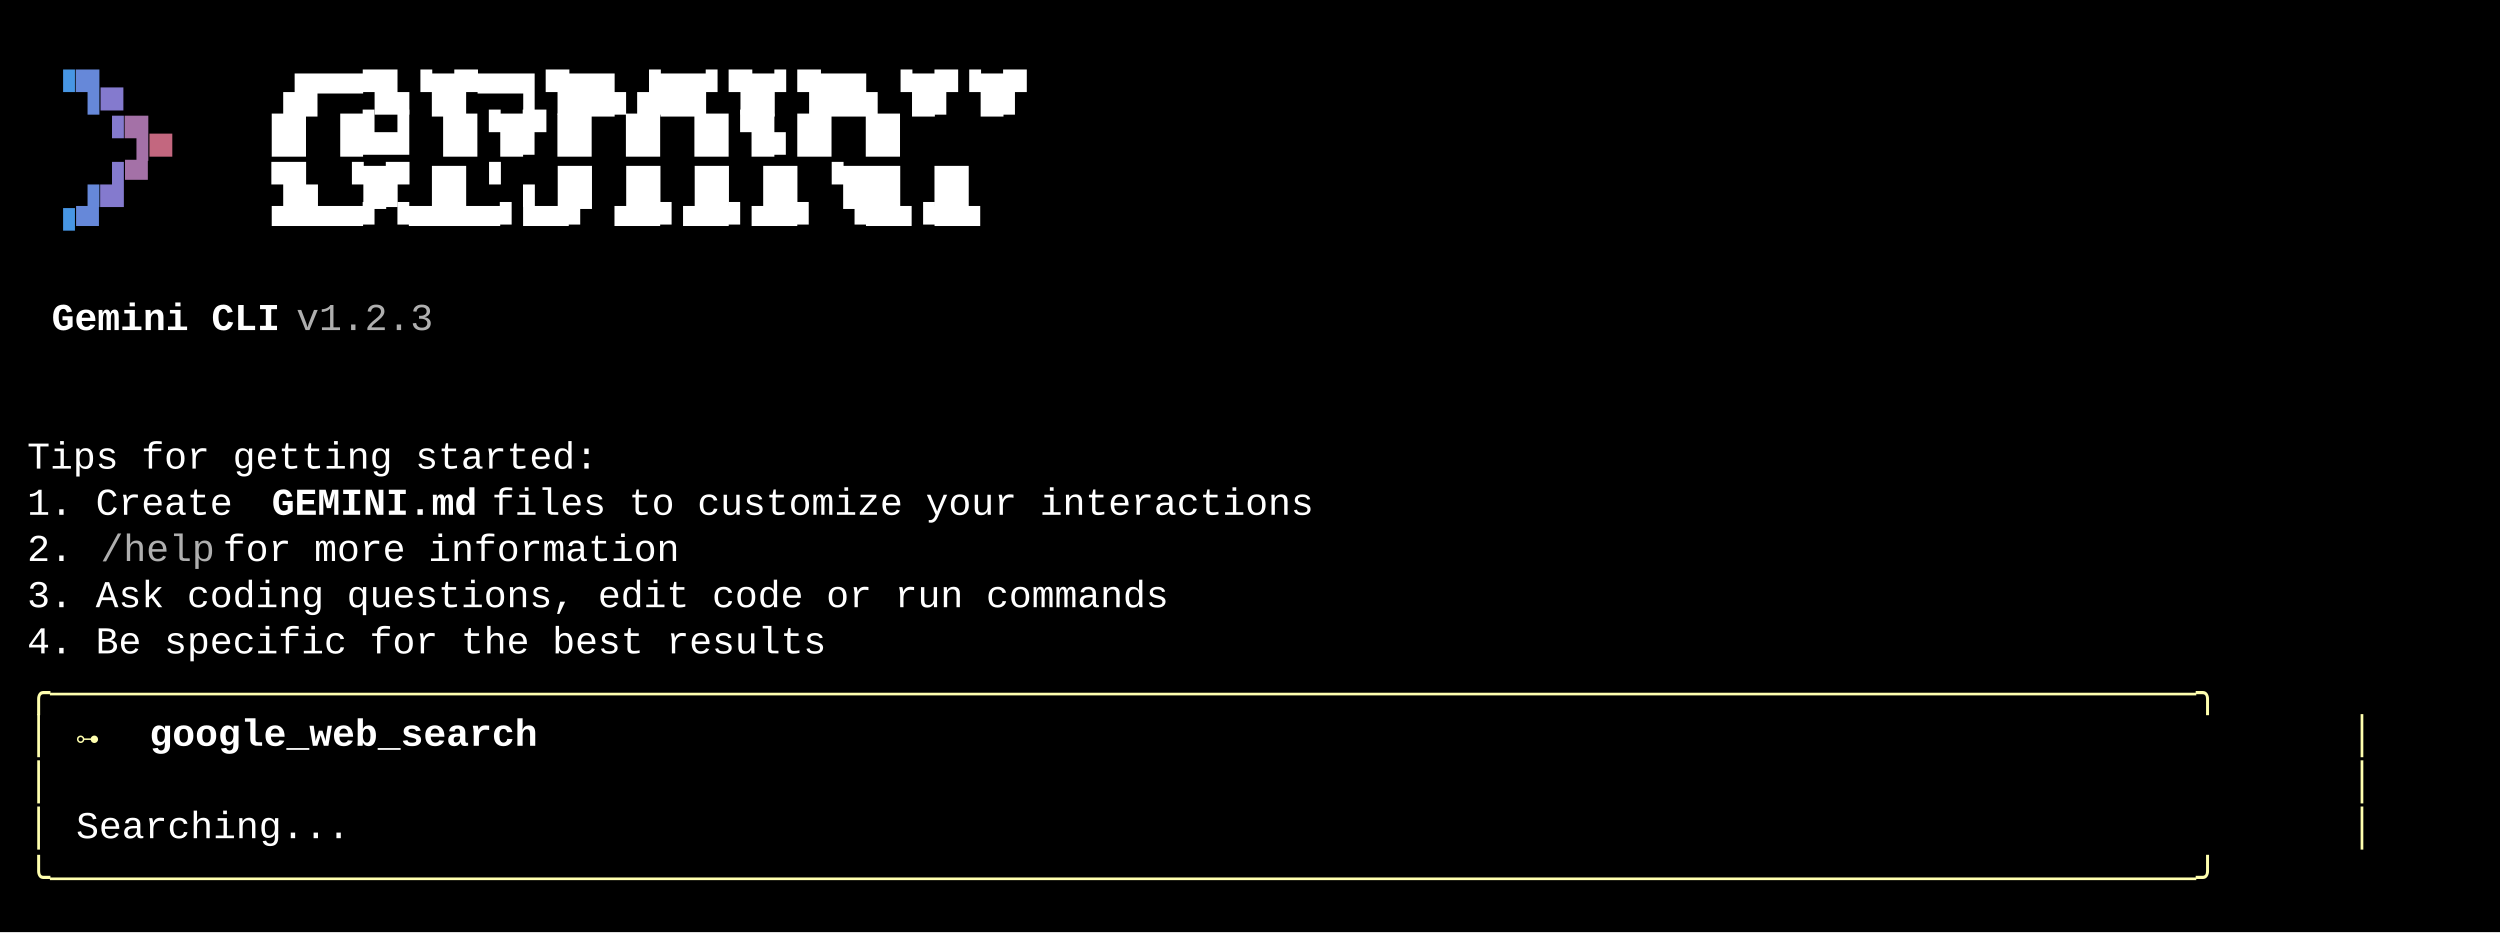
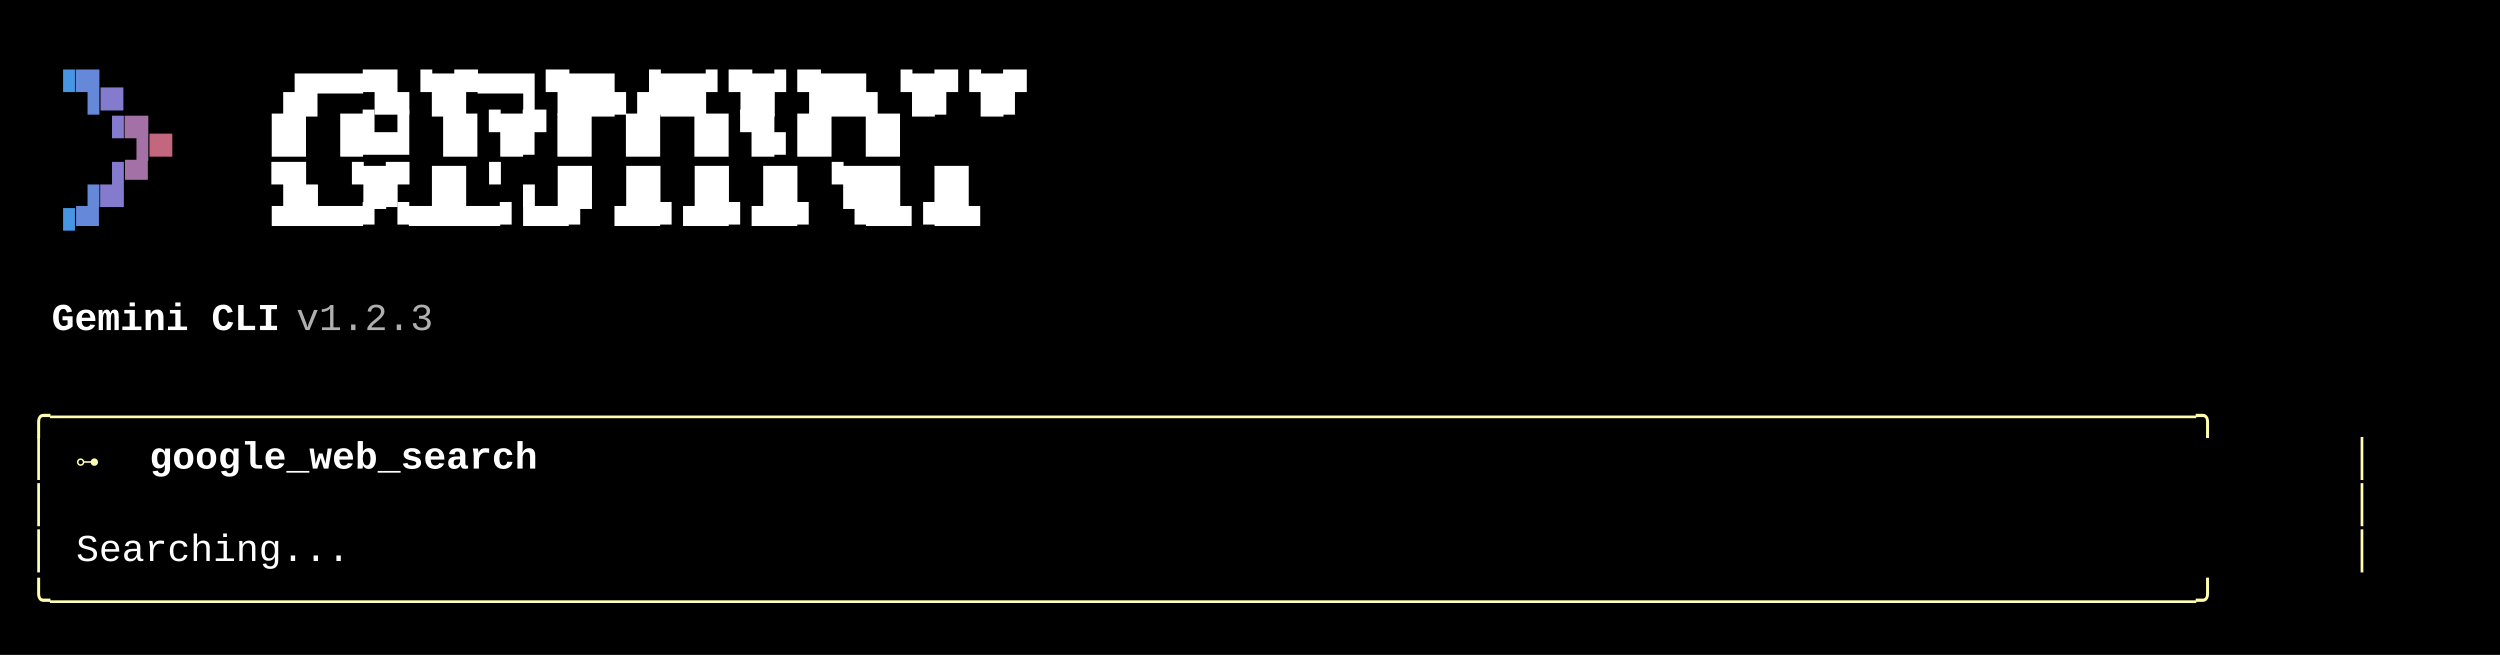
- <svg xmlns="http://www.w3.org/2000/svg" width="920" height="343" viewBox="0 0 920 343">
+ <svg xmlns="http://www.w3.org/2000/svg" width="920" height="241" viewBox="0 0 920 241">
  <style>
    text { font-family: Consolas, "Courier New", monospace; font-size: 14px; dominant-baseline: text-before-edge; white-space: pre; }
  </style>
-   <rect width="920" height="343" fill="#000000" />
+   <rect width="920" height="241" fill="#000000" />
  <g transform="translate(10, 10)">
    <text x="9" y="19" fill="#4796e4" textLength="9" lengthAdjust="spacingAndGlyphs">▝</text>
    <text x="18" y="19" fill="#6688d9" textLength="9" lengthAdjust="spacingAndGlyphs">▜</text>
    <text x="27" y="19" fill="#847ace" textLength="9" lengthAdjust="spacingAndGlyphs">▄</text>
    <text x="90" y="19" fill="#ffffff" textLength="297" lengthAdjust="spacingAndGlyphs">▗█▀▀▜▙▝█▛▀▀▌▜██▖▟██▘▜█▘▜██▖▝█▛▝█▛</text>
    <text x="27" y="36" fill="#847ace" textLength="9" lengthAdjust="spacingAndGlyphs">▝</text>
    <text x="36" y="36" fill="#a471a7" textLength="9" lengthAdjust="spacingAndGlyphs">▜</text>
    <text x="45" y="36" fill="#c3677f" textLength="9" lengthAdjust="spacingAndGlyphs">▄</text>
    <text x="90" y="36" fill="#ffffff" textLength="297" lengthAdjust="spacingAndGlyphs">█▌     █▙▟  ▐█▝█▛▐█ ▐█ ▐█▝█▖█▌ █▌</text>
    <text x="18" y="53" fill="#6688d9" textLength="9" lengthAdjust="spacingAndGlyphs">▗</text>
    <text x="27" y="53" fill="#847ace" textLength="9" lengthAdjust="spacingAndGlyphs">▟</text>
    <text x="36" y="53" fill="#a471a7" textLength="9" lengthAdjust="spacingAndGlyphs">▀</text>
    <text x="90" y="53" fill="#ffffff" textLength="297" lengthAdjust="spacingAndGlyphs">▜▙ ▝█▛ █▌▝ ▖▐█   ▐█ ▐█ ▐█ ▝██▌ █▌</text>
    <text x="9" y="70" fill="#4796e4" textLength="9" lengthAdjust="spacingAndGlyphs">▝</text>
    <text x="18" y="70" fill="#6688d9" textLength="9" lengthAdjust="spacingAndGlyphs">▀</text>
    <text x="90" y="70" fill="#ffffff" textLength="297" lengthAdjust="spacingAndGlyphs"> ▀▀▀▀▘▝▀▀▀▀▘▀▀▘  ▀▀▘▀▀▘▀▀▘ ▝▀▀▝▀▀</text>
    <text x="9" y="104" fill="#ffffff" textLength="90" lengthAdjust="spacingAndGlyphs" font-weight="bold">Gemini CLI</text>
    <text x="99" y="104" fill="#afafaf" textLength="63" lengthAdjust="spacingAndGlyphs"> v1.2.3</text>
-     <text x="0" y="155" fill="#ffffff" textLength="225" lengthAdjust="spacingAndGlyphs">Tips for getting started:</text>
-     <text x="0" y="172" fill="#ffffff" textLength="90" lengthAdjust="spacingAndGlyphs">1. Create </text>
-     <text x="90" y="172" fill="#ffffff" textLength="81" lengthAdjust="spacingAndGlyphs" font-weight="bold">GEMINI.md</text>
-     <text x="171" y="172" fill="#ffffff" textLength="333" lengthAdjust="spacingAndGlyphs"> files to customize your interactions</text>
-     <text x="0" y="189" fill="#ffffff" textLength="27" lengthAdjust="spacingAndGlyphs">2. </text>
-     <text x="27" y="189" fill="#afafaf" textLength="45" lengthAdjust="spacingAndGlyphs">/help</text>
-     <text x="72" y="189" fill="#ffffff" textLength="189" lengthAdjust="spacingAndGlyphs"> for more information</text>
-     <text x="0" y="206" fill="#ffffff" textLength="450" lengthAdjust="spacingAndGlyphs">3. Ask coding questions, edit code or run commands</text>
-     <text x="0" y="223" fill="#ffffff" textLength="315" lengthAdjust="spacingAndGlyphs">4. Be specific for the best results</text>
-     <text x="0" y="240" fill="#ffffaf" textLength="864" lengthAdjust="spacingAndGlyphs">╭──────────────────────────────────────────────────────────────────────────────────────────────╮</text>
-     <text x="0" y="257" fill="#ffffaf" textLength="9" lengthAdjust="spacingAndGlyphs">│</text>
-     <text x="18" y="257" fill="#ffffaf" textLength="9" lengthAdjust="spacingAndGlyphs">⊶</text>
-     <text x="45" y="257" fill="#ffffff" textLength="153" lengthAdjust="spacingAndGlyphs" font-weight="bold">google_web_search</text>
-     <text x="855" y="257" fill="#ffffaf" textLength="9" lengthAdjust="spacingAndGlyphs">│</text>
-     <text x="0" y="274" fill="#ffffaf" textLength="9" lengthAdjust="spacingAndGlyphs">│</text>
-     <text x="855" y="274" fill="#ffffaf" textLength="9" lengthAdjust="spacingAndGlyphs">│</text>
-     <text x="0" y="291" fill="#ffffaf" textLength="9" lengthAdjust="spacingAndGlyphs">│</text>
-     <text x="18" y="291" fill="#ffffff" textLength="108" lengthAdjust="spacingAndGlyphs">Searching...</text>
-     <text x="855" y="291" fill="#ffffaf" textLength="9" lengthAdjust="spacingAndGlyphs">│</text>
-     <text x="0" y="308" fill="#ffffaf" textLength="864" lengthAdjust="spacingAndGlyphs">╰──────────────────────────────────────────────────────────────────────────────────────────────╯</text>
+     <text x="0" y="138" fill="#ffffaf" textLength="864" lengthAdjust="spacingAndGlyphs">╭──────────────────────────────────────────────────────────────────────────────────────────────╮</text>
+     <text x="0" y="155" fill="#ffffaf" textLength="9" lengthAdjust="spacingAndGlyphs">│</text>
+     <text x="18" y="155" fill="#ffffaf" textLength="9" lengthAdjust="spacingAndGlyphs">⊶</text>
+     <text x="45" y="155" fill="#ffffff" textLength="153" lengthAdjust="spacingAndGlyphs" font-weight="bold">google_web_search</text>
+     <text x="855" y="155" fill="#ffffaf" textLength="9" lengthAdjust="spacingAndGlyphs">│</text>
+     <text x="0" y="172" fill="#ffffaf" textLength="9" lengthAdjust="spacingAndGlyphs">│</text>
+     <text x="855" y="172" fill="#ffffaf" textLength="9" lengthAdjust="spacingAndGlyphs">│</text>
+     <text x="0" y="189" fill="#ffffaf" textLength="9" lengthAdjust="spacingAndGlyphs">│</text>
+     <text x="18" y="189" fill="#ffffff" textLength="108" lengthAdjust="spacingAndGlyphs">Searching...</text>
+     <text x="855" y="189" fill="#ffffaf" textLength="9" lengthAdjust="spacingAndGlyphs">│</text>
+     <text x="0" y="206" fill="#ffffaf" textLength="864" lengthAdjust="spacingAndGlyphs">╰──────────────────────────────────────────────────────────────────────────────────────────────╯</text>
  </g>
</svg>
